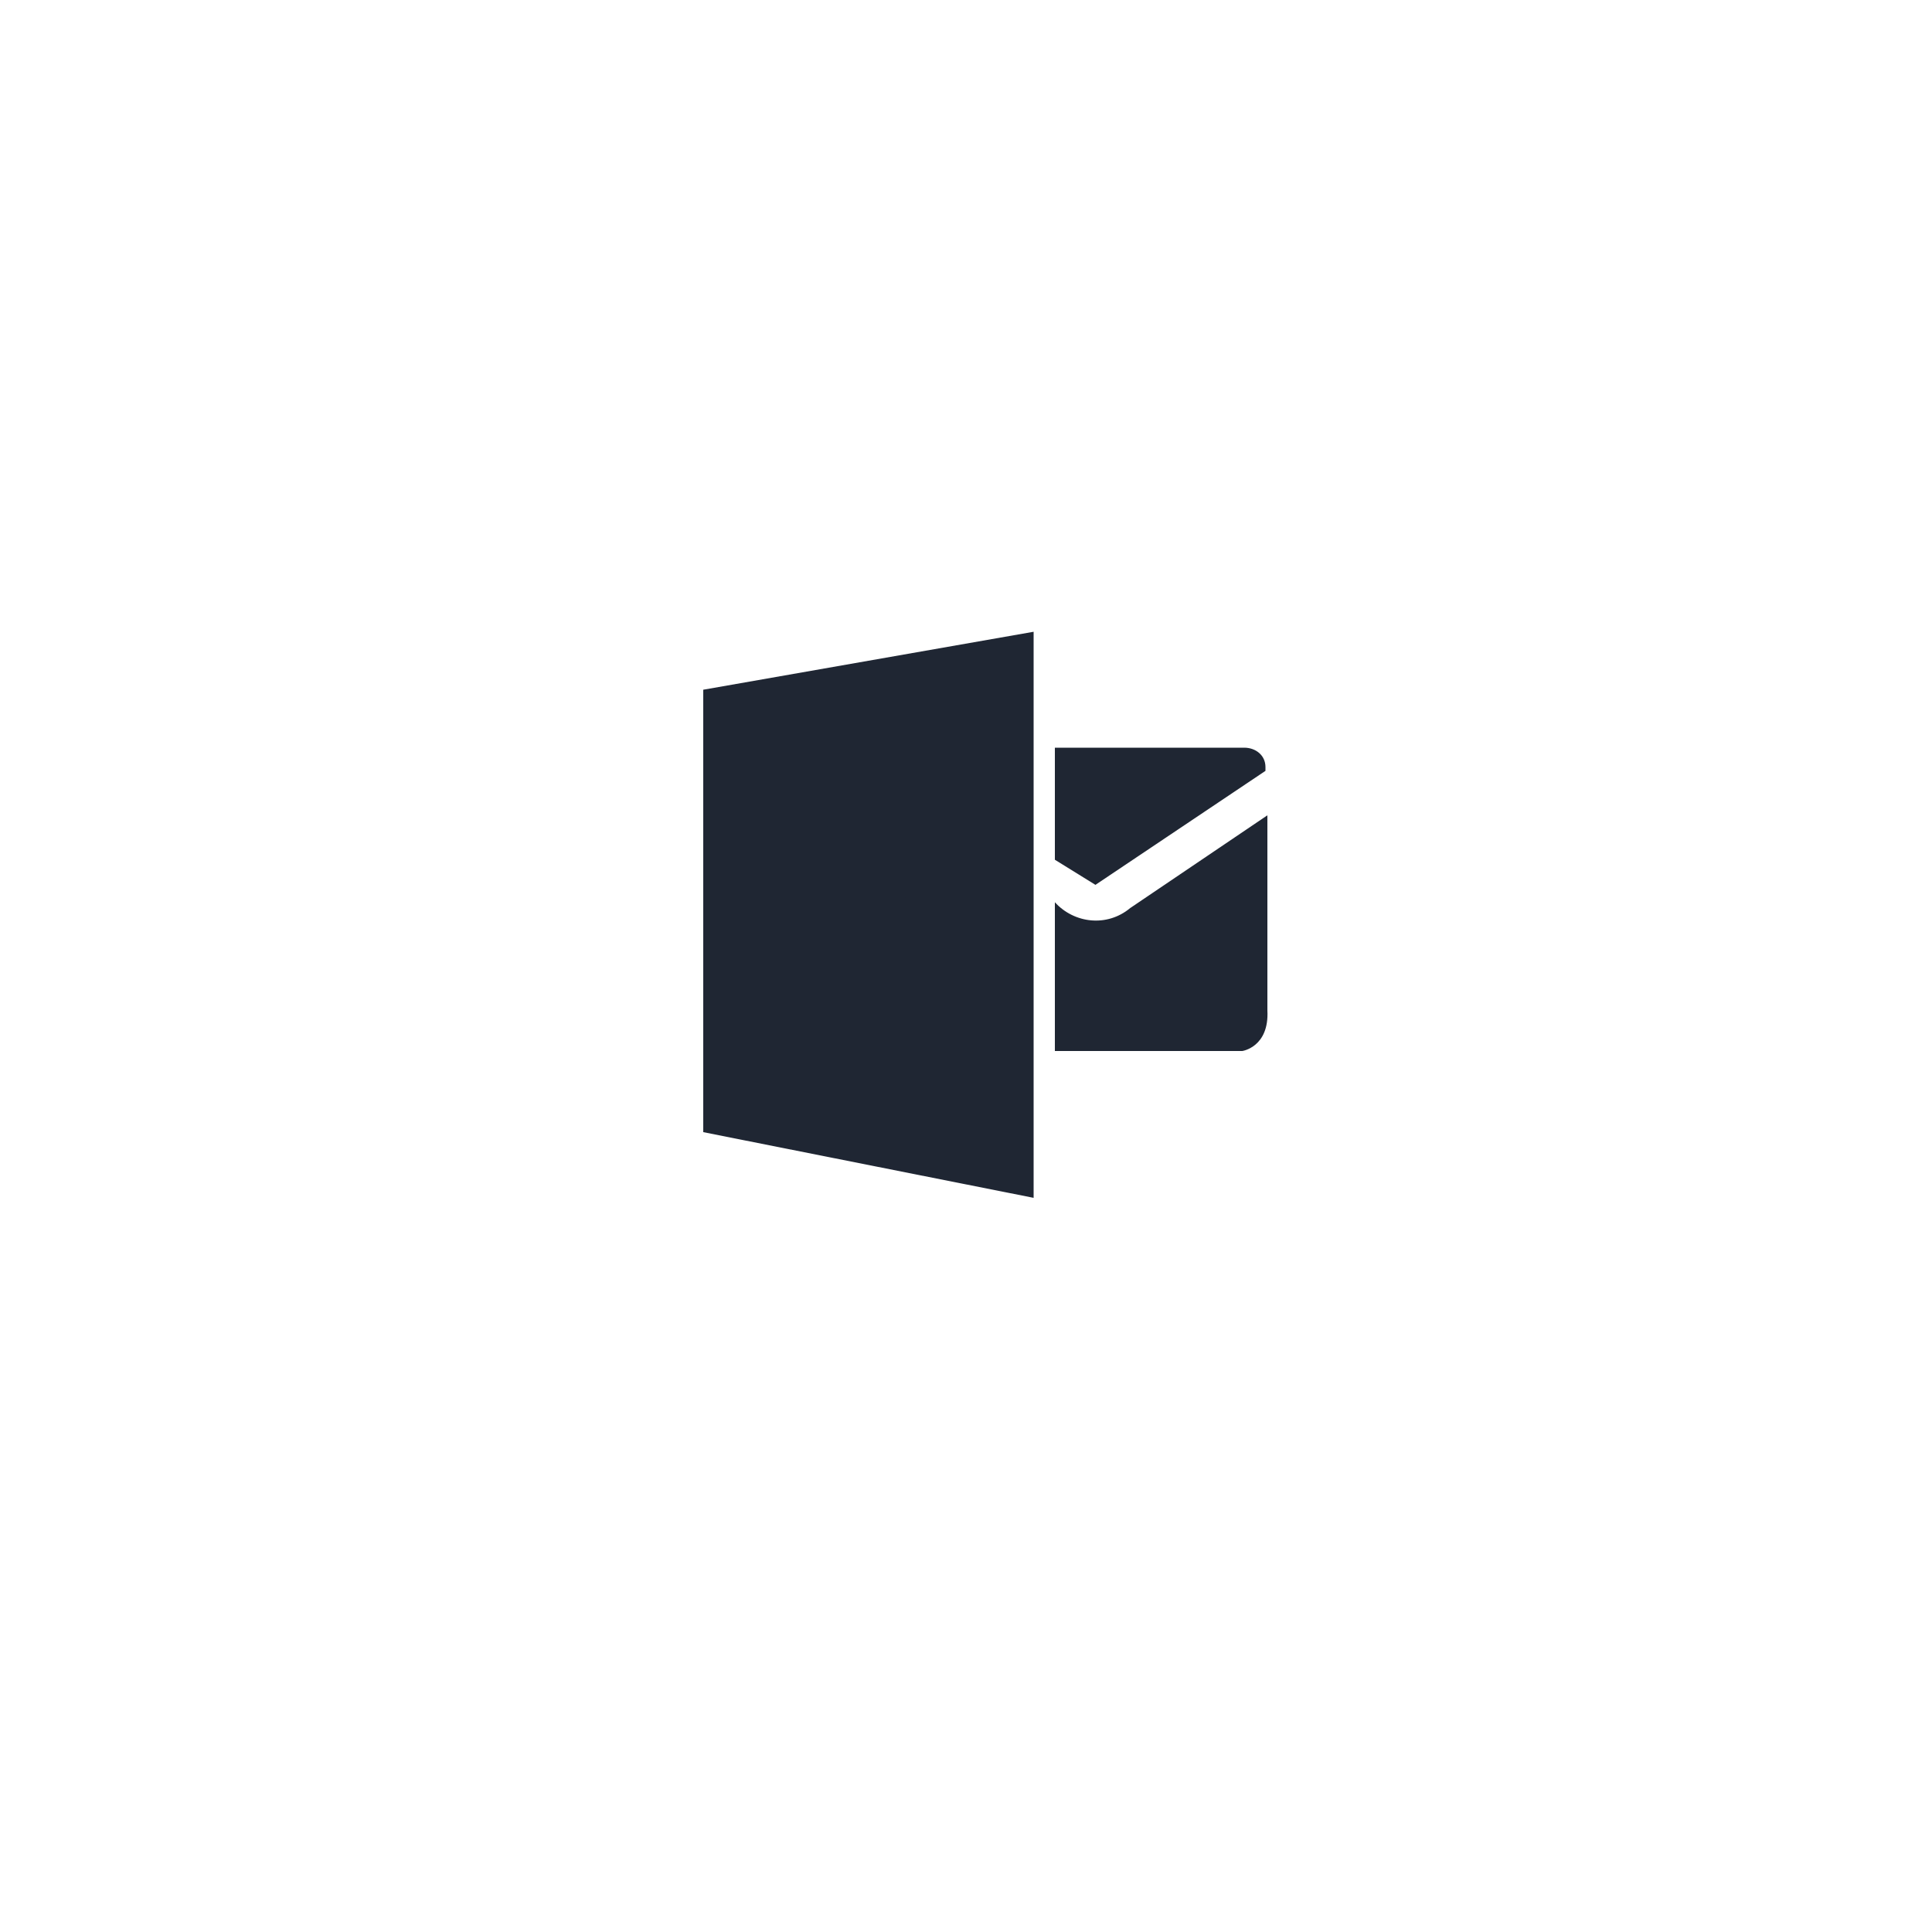
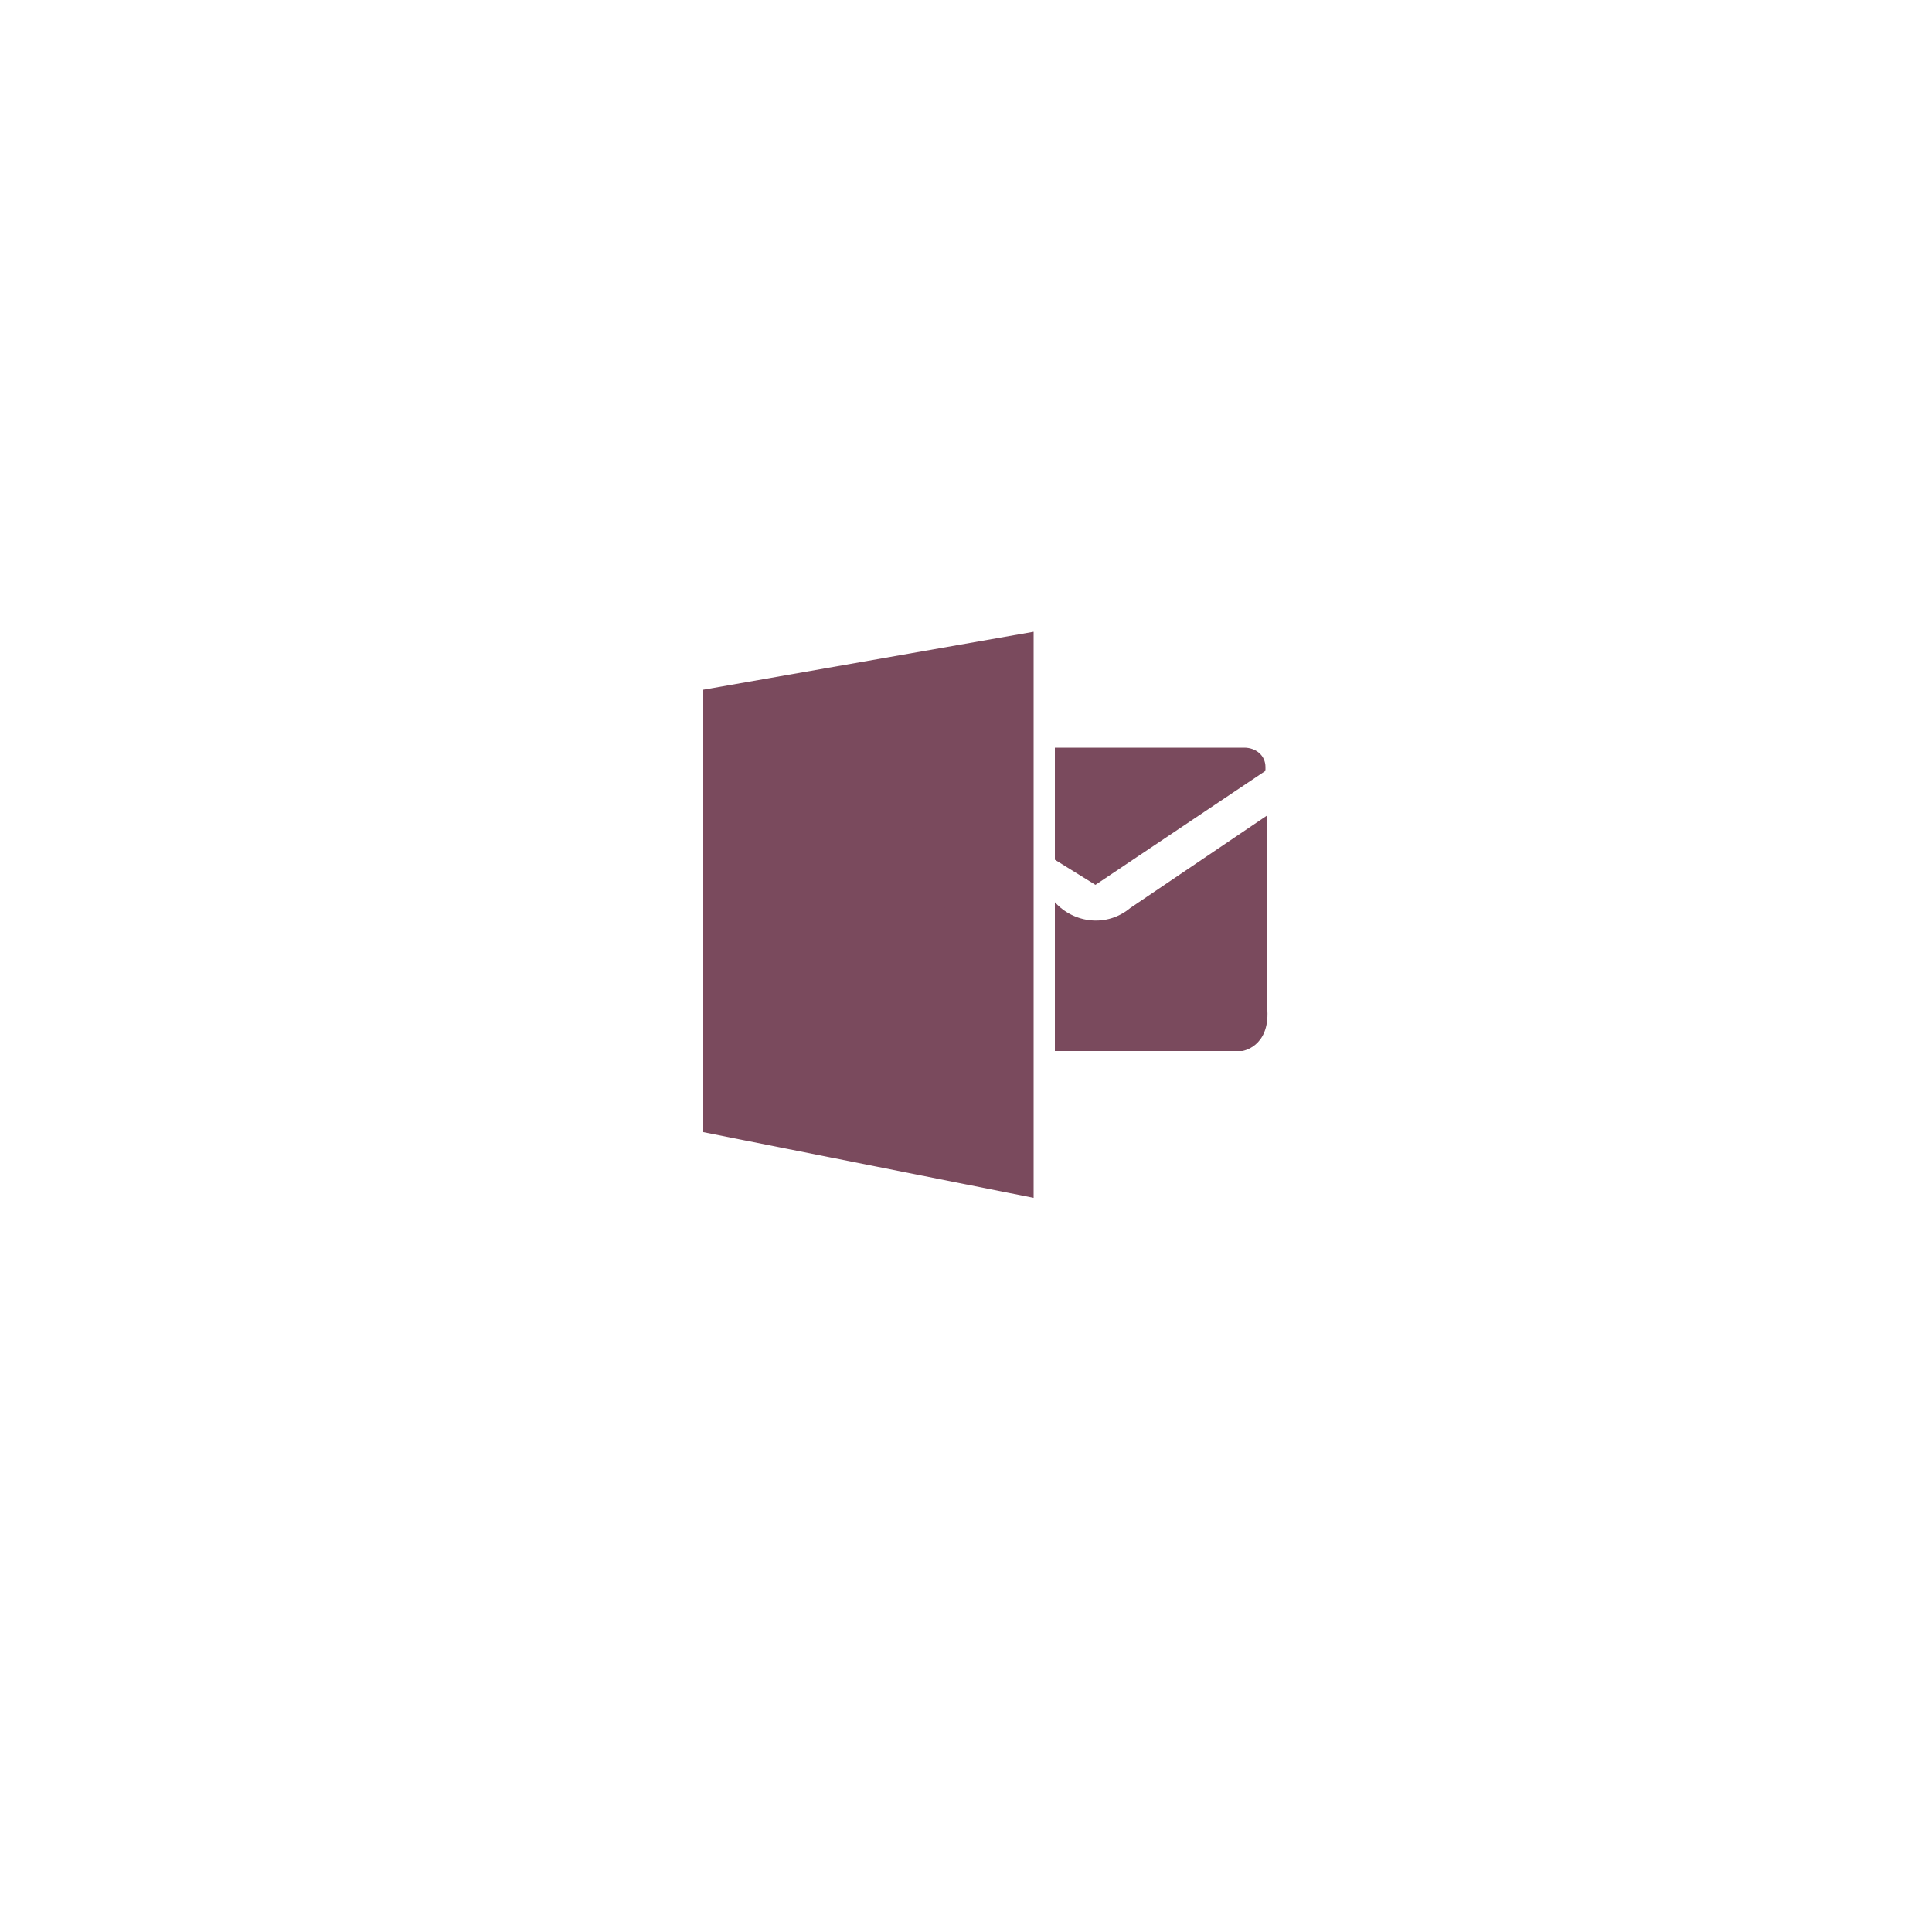
<svg xmlns="http://www.w3.org/2000/svg" version="1.1" id="Layer_1" x="0px" y="0px" viewBox="0 0 100 100" style="enable-background:new 0 0 100 100;" xml:space="preserve">
  <style type="text/css">
- 	.st0{fill:#1F2633;}
+ 	.st0{fill:#7A4A5D;}
</style>
  <g id="Group_42">
    <g id="Group_41">
      <path id="Path_39" class="st0" d="M36.4,35.7v22.9L53.5,62V32.7L36.4,35.7L36.4,35.7z" />
    </g>
    <path id="Path_40" class="st0" d="M45,50.2c-1,0-1.9-1.4-1.9-3.1c0-1.7,0.8-3.1,1.9-3.1c1,0,1.9,1.4,1.9,3.1S46,50.2,45,50.2z    M45,41.9c-2.2,0-3.9,2.3-3.9,5.2s1.7,5.2,3.9,5.2s3.9-2.3,3.9-5.2C48.9,44.3,47.2,41.9,45,41.9z" />
  </g>
  <path id="Path_41" class="st0" d="M54.6,46.7v7.7h9.7c0,0,1.4-0.2,1.3-2.1V42.2L58.5,47C57.3,48,55.6,47.8,54.6,46.7L54.6,46.7z" />
  <path id="Path_42" class="st0" d="M54.6,38.7h9.8c0.6,0,1.1,0.4,1.1,1c0,0.1,0,0.1,0,0.2l-8.8,5.9l-2.1-1.3L54.6,38.7L54.6,38.7z" />
</svg>
